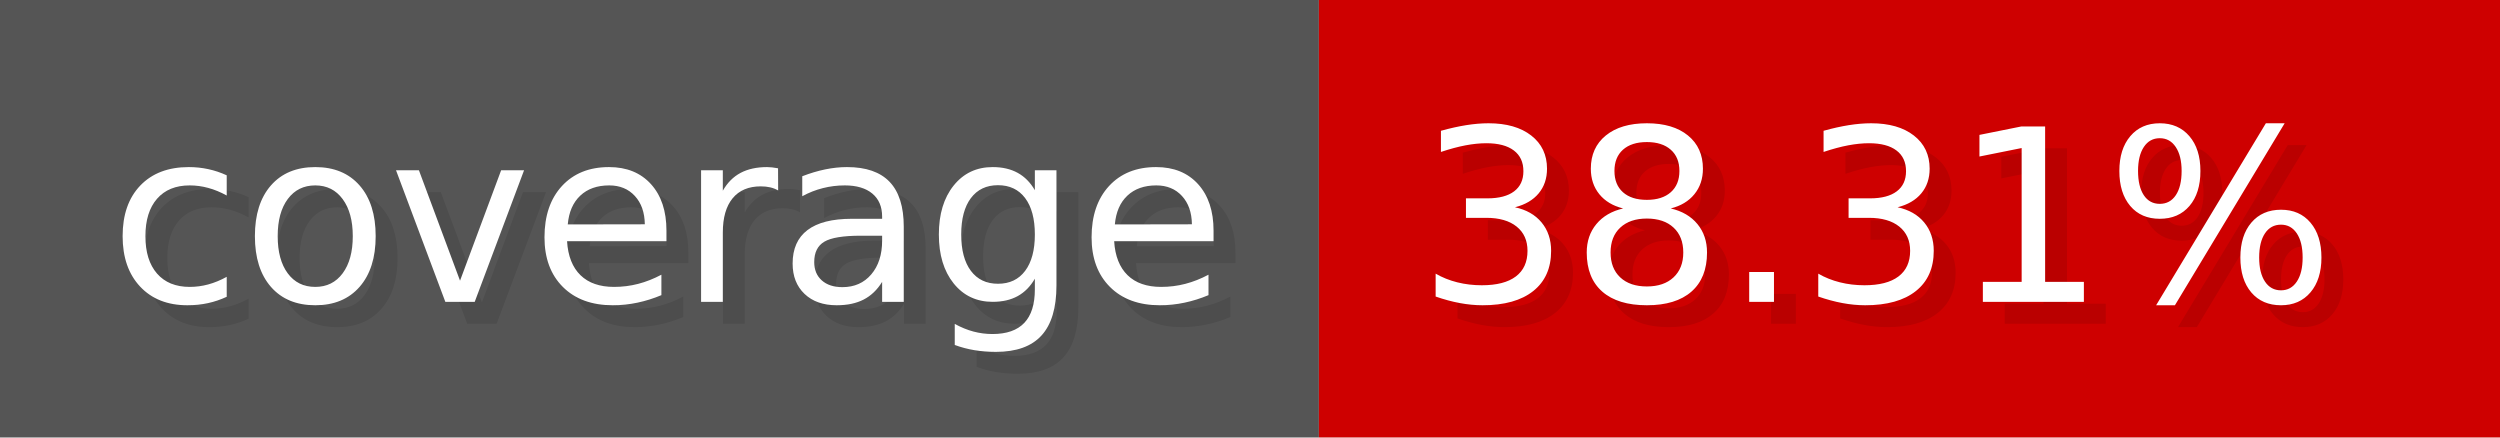
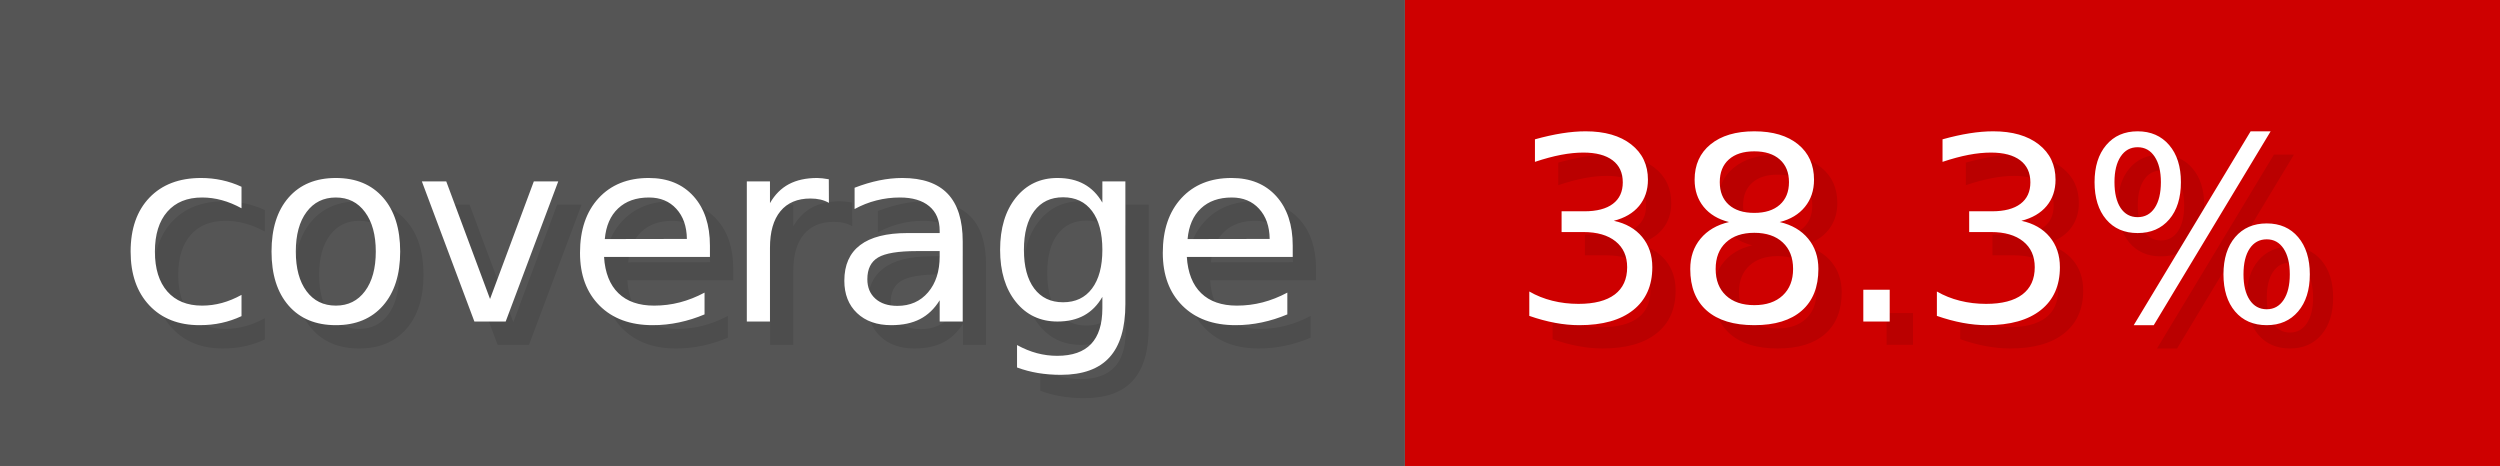
- <svg xmlns="http://www.w3.org/2000/svg" width="114.3" height="20" viewBox="0 0 1143 200" role="img" aria-label="coverage: 38.31%">
+ <svg xmlns="http://www.w3.org/2000/svg" width="107.3" height="20" viewBox="0 0 1073 200" role="img" aria-label="coverage: 38.3%">
  <g>
    <rect fill="#555" width="603" height="200" />
-     <rect fill="#ce0000" x="603" width="540" height="200" />
+     <rect fill="#ce0000" x="603" width="470" height="200" />
  </g>
  <g aria-hidden="true" fill="#fff" text-anchor="start" font-family="Verdana,DejaVu Sans,sans-serif" font-size="110">
    <text x="60" y="148" textLength="503" fill="#000" opacity="0.1">coverage</text>
    <text x="50" y="138" textLength="503">coverage</text>
-     <text x="658" y="148" textLength="440" fill="#000" opacity="0.1">38.31%</text>
-     <text x="648" y="138" textLength="440">38.31%</text>
+     <text x="658" y="148" textLength="370" fill="#000" opacity="0.1">38.3%</text>
+     <text x="648" y="138" textLength="370">38.3%</text>
  </g>
</svg>
